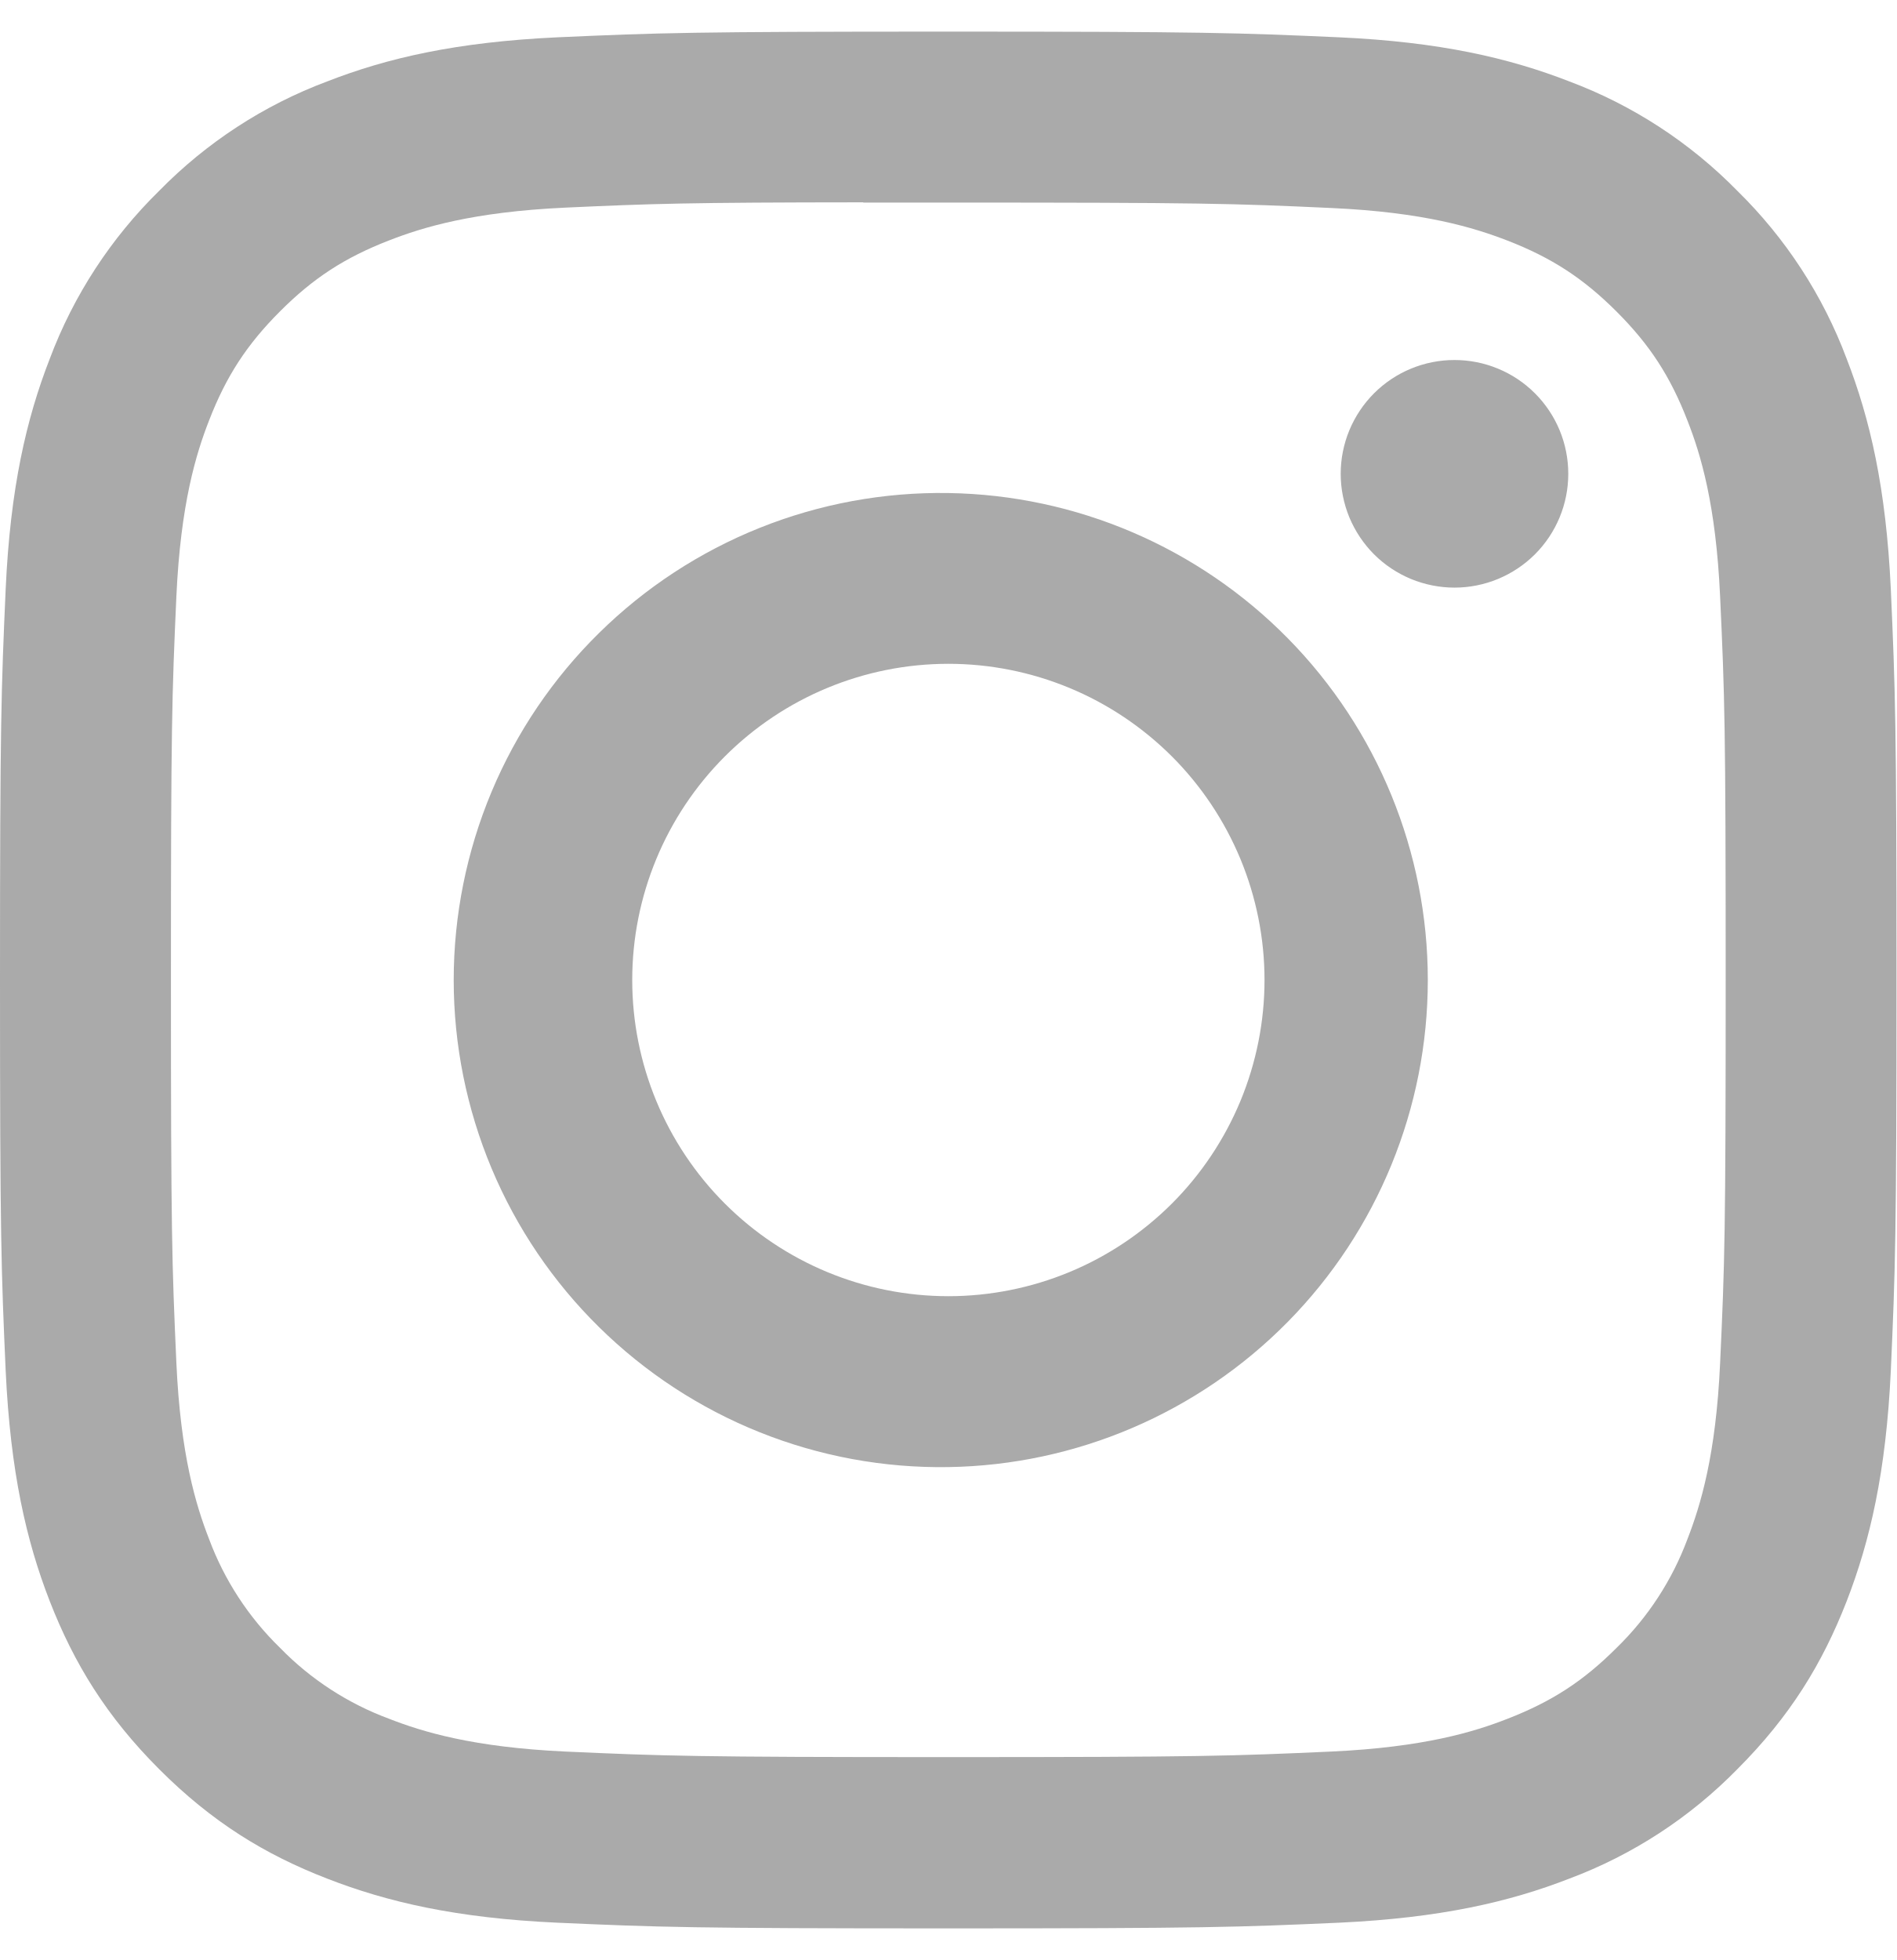
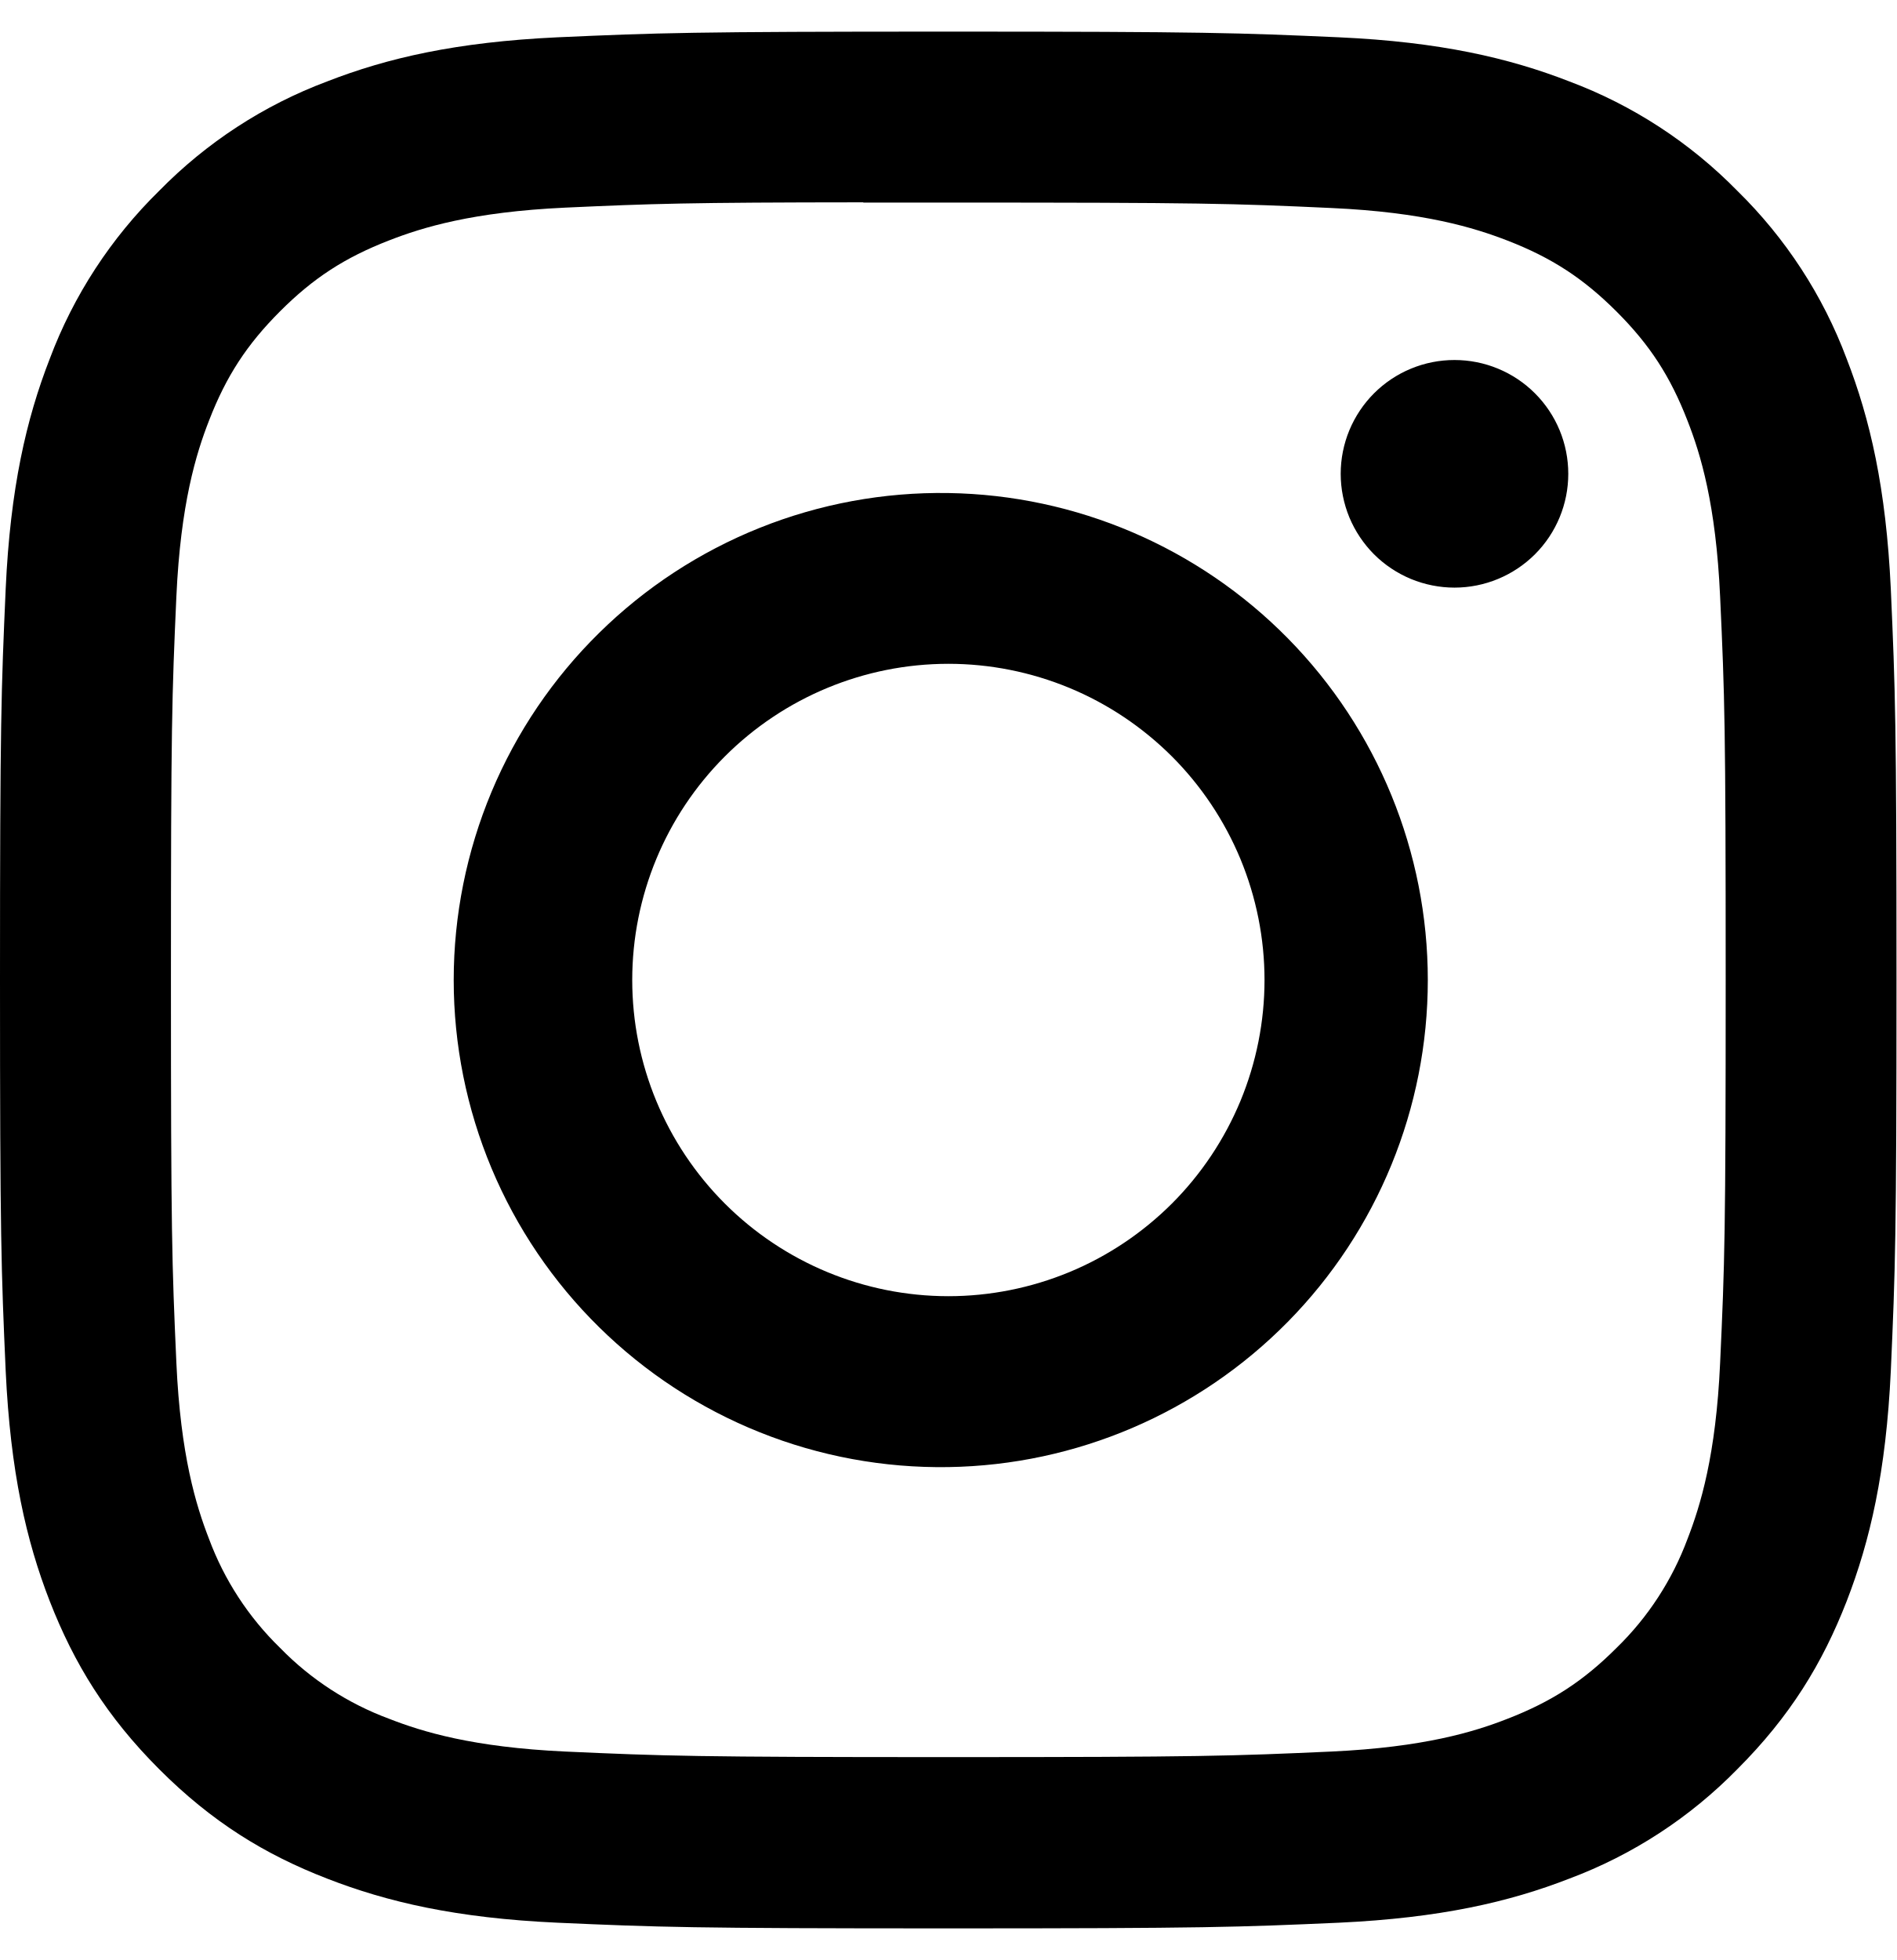
<svg xmlns="http://www.w3.org/2000/svg" width="30" height="31" viewBox="0 0 30 31" fill="none">
-   <path d="M15 0.5C10.929 0.5 10.418 0.519 8.818 0.59C7.219 0.665 6.129 0.916 5.175 1.288C4.173 1.663 3.267 2.254 2.518 3.018C1.754 3.767 1.163 4.673 0.787 5.675C0.416 6.628 0.163 7.719 0.09 9.312C0.019 10.916 0 11.426 0 15.502C0 19.574 0.019 20.084 0.09 21.684C0.165 23.281 0.416 24.371 0.787 25.325C1.172 26.311 1.684 27.148 2.518 27.982C3.351 28.816 4.187 29.33 5.173 29.712C6.129 30.084 7.217 30.337 8.814 30.41C10.416 30.481 10.926 30.5 15 30.5C19.074 30.5 19.582 30.481 21.184 30.41C22.779 30.335 23.872 30.084 24.827 29.712C25.828 29.337 26.734 28.746 27.482 27.982C28.316 27.148 28.828 26.311 29.212 25.325C29.582 24.371 29.835 23.281 29.91 21.684C29.981 20.084 30 19.574 30 15.5C30 11.426 29.981 10.916 29.91 9.314C29.835 7.719 29.582 6.628 29.212 5.675C28.837 4.673 28.246 3.767 27.482 3.018C26.733 2.254 25.826 1.663 24.825 1.288C23.869 0.916 22.777 0.663 21.182 0.59C19.581 0.519 19.073 0.5 14.996 0.5H15ZM13.656 3.204H15.002C19.007 3.204 19.481 3.217 21.062 3.29C22.524 3.356 23.319 3.601 23.848 3.806C24.547 4.077 25.048 4.404 25.573 4.929C26.098 5.454 26.422 5.952 26.694 6.654C26.901 7.181 27.144 7.976 27.21 9.438C27.283 11.019 27.298 11.493 27.298 15.496C27.298 19.499 27.283 19.976 27.21 21.556C27.144 23.019 26.899 23.812 26.694 24.341C26.452 24.991 26.069 25.58 25.571 26.064C25.046 26.589 24.547 26.913 23.846 27.185C23.321 27.391 22.526 27.635 21.062 27.703C19.481 27.774 19.007 27.791 15.002 27.791C10.997 27.791 10.521 27.774 8.94 27.703C7.478 27.635 6.684 27.391 6.156 27.185C5.505 26.944 4.915 26.561 4.431 26.064C3.932 25.579 3.548 24.99 3.306 24.339C3.101 23.812 2.856 23.017 2.79 21.554C2.719 19.974 2.704 19.499 2.704 15.492C2.704 11.486 2.719 11.015 2.79 9.434C2.857 7.972 3.101 7.177 3.308 6.648C3.579 5.949 3.906 5.448 4.431 4.923C4.956 4.398 5.454 4.074 6.156 3.802C6.684 3.596 7.478 3.352 8.94 3.284C10.324 3.221 10.86 3.202 13.656 3.2V3.204ZM23.008 5.694C22.772 5.694 22.538 5.74 22.319 5.831C22.101 5.921 21.902 6.054 21.735 6.221C21.568 6.388 21.436 6.587 21.345 6.805C21.255 7.023 21.208 7.257 21.208 7.494C21.208 7.73 21.255 7.964 21.345 8.183C21.436 8.401 21.568 8.599 21.735 8.767C21.902 8.934 22.101 9.066 22.319 9.157C22.538 9.247 22.772 9.294 23.008 9.294C23.485 9.294 23.943 9.104 24.281 8.767C24.619 8.429 24.808 7.971 24.808 7.494C24.808 7.016 24.619 6.559 24.281 6.221C23.943 5.883 23.485 5.694 23.008 5.694ZM15.002 7.798C13.98 7.782 12.965 7.969 12.017 8.349C11.068 8.729 10.205 9.294 9.477 10.011C8.748 10.728 8.17 11.582 7.775 12.525C7.381 13.467 7.177 14.479 7.177 15.501C7.177 16.523 7.381 17.535 7.775 18.477C8.17 19.42 8.748 20.274 9.477 20.991C10.205 21.708 11.068 22.273 12.017 22.653C12.965 23.033 13.98 23.22 15.002 23.204C17.024 23.173 18.953 22.347 20.372 20.906C21.791 19.465 22.586 17.523 22.586 15.501C22.586 13.478 21.791 11.537 20.372 10.096C18.953 8.655 17.024 7.829 15.002 7.798ZM15.002 10.499C15.659 10.499 16.309 10.629 16.916 10.88C17.522 11.131 18.073 11.5 18.538 11.964C19.002 12.428 19.37 12.98 19.622 13.586C19.873 14.193 20.003 14.843 20.003 15.5C20.003 16.157 19.873 16.807 19.622 17.414C19.37 18.02 19.002 18.572 18.538 19.036C18.073 19.5 17.522 19.869 16.916 20.12C16.309 20.371 15.659 20.501 15.002 20.501C13.676 20.501 12.404 19.974 11.466 19.036C10.528 18.098 10.001 16.826 10.001 15.5C10.001 14.174 10.528 12.902 11.466 11.964C12.404 11.026 13.676 10.499 15.002 10.499Z" fill="#aaa" />
+   <path d="M15 0.5C10.929 0.5 10.418 0.519 8.818 0.59C7.219 0.665 6.129 0.916 5.175 1.288C4.173 1.663 3.267 2.254 2.518 3.018C1.754 3.767 1.163 4.673 0.787 5.675C0.416 6.628 0.163 7.719 0.09 9.312C0.019 10.916 0 11.426 0 15.502C0 19.574 0.019 20.084 0.09 21.684C0.165 23.281 0.416 24.371 0.787 25.325C1.172 26.311 1.684 27.148 2.518 27.982C3.351 28.816 4.187 29.33 5.173 29.712C6.129 30.084 7.217 30.337 8.814 30.41C10.416 30.481 10.926 30.5 15 30.5C19.074 30.5 19.582 30.481 21.184 30.41C22.779 30.335 23.872 30.084 24.827 29.712C25.828 29.337 26.734 28.746 27.482 27.982C28.316 27.148 28.828 26.311 29.212 25.325C29.582 24.371 29.835 23.281 29.91 21.684C29.981 20.084 30 19.574 30 15.5C30 11.426 29.981 10.916 29.91 9.314C29.835 7.719 29.582 6.628 29.212 5.675C28.837 4.673 28.246 3.767 27.482 3.018C26.733 2.254 25.826 1.663 24.825 1.288C23.869 0.916 22.777 0.663 21.182 0.59C19.581 0.519 19.073 0.5 14.996 0.5H15ZM13.656 3.204H15.002C19.007 3.204 19.481 3.217 21.062 3.29C22.524 3.356 23.319 3.601 23.848 3.806C24.547 4.077 25.048 4.404 25.573 4.929C26.098 5.454 26.422 5.952 26.694 6.654C26.901 7.181 27.144 7.976 27.21 9.438C27.283 11.019 27.298 11.493 27.298 15.496C27.298 19.499 27.283 19.976 27.21 21.556C27.144 23.019 26.899 23.812 26.694 24.341C26.452 24.991 26.069 25.58 25.571 26.064C25.046 26.589 24.547 26.913 23.846 27.185C23.321 27.391 22.526 27.635 21.062 27.703C19.481 27.774 19.007 27.791 15.002 27.791C10.997 27.791 10.521 27.774 8.94 27.703C7.478 27.635 6.684 27.391 6.156 27.185C5.505 26.944 4.915 26.561 4.431 26.064C3.932 25.579 3.548 24.99 3.306 24.339C3.101 23.812 2.856 23.017 2.79 21.554C2.719 19.974 2.704 19.499 2.704 15.492C2.704 11.486 2.719 11.015 2.79 9.434C2.857 7.972 3.101 7.177 3.308 6.648C3.579 5.949 3.906 5.448 4.431 4.923C4.956 4.398 5.454 4.074 6.156 3.802C6.684 3.596 7.478 3.352 8.94 3.284C10.324 3.221 10.86 3.202 13.656 3.2V3.204ZM23.008 5.694C22.772 5.694 22.538 5.74 22.319 5.831C22.101 5.921 21.902 6.054 21.735 6.221C21.568 6.388 21.436 6.587 21.345 6.805C21.255 7.023 21.208 7.257 21.208 7.494C21.208 7.73 21.255 7.964 21.345 8.183C21.436 8.401 21.568 8.599 21.735 8.767C21.902 8.934 22.101 9.066 22.319 9.157C22.538 9.247 22.772 9.294 23.008 9.294C23.485 9.294 23.943 9.104 24.281 8.767C24.619 8.429 24.808 7.971 24.808 7.494C24.808 7.016 24.619 6.559 24.281 6.221C23.943 5.883 23.485 5.694 23.008 5.694ZM15.002 7.798C13.98 7.782 12.965 7.969 12.017 8.349C11.068 8.729 10.205 9.294 9.477 10.011C8.748 10.728 8.17 11.582 7.775 12.525C7.381 13.467 7.177 14.479 7.177 15.501C7.177 16.523 7.381 17.535 7.775 18.477C8.17 19.42 8.748 20.274 9.477 20.991C10.205 21.708 11.068 22.273 12.017 22.653C12.965 23.033 13.98 23.22 15.002 23.204C17.024 23.173 18.953 22.347 20.372 20.906C21.791 19.465 22.586 17.523 22.586 15.501C22.586 13.478 21.791 11.537 20.372 10.096C18.953 8.655 17.024 7.829 15.002 7.798ZM15.002 10.499C15.659 10.499 16.309 10.629 16.916 10.88C17.522 11.131 18.073 11.5 18.538 11.964C19.002 12.428 19.37 12.98 19.622 13.586C19.873 14.193 20.003 14.843 20.003 15.5C20.003 16.157 19.873 16.807 19.622 17.414C19.37 18.02 19.002 18.572 18.538 19.036C18.073 19.5 17.522 19.869 16.916 20.12C16.309 20.371 15.659 20.501 15.002 20.501C13.676 20.501 12.404 19.974 11.466 19.036C10.528 18.098 10.001 16.826 10.001 15.5C10.001 14.174 10.528 12.902 11.466 11.964C12.404 11.026 13.676 10.499 15.002 10.499Z" fill="currentColor" />
</svg>
